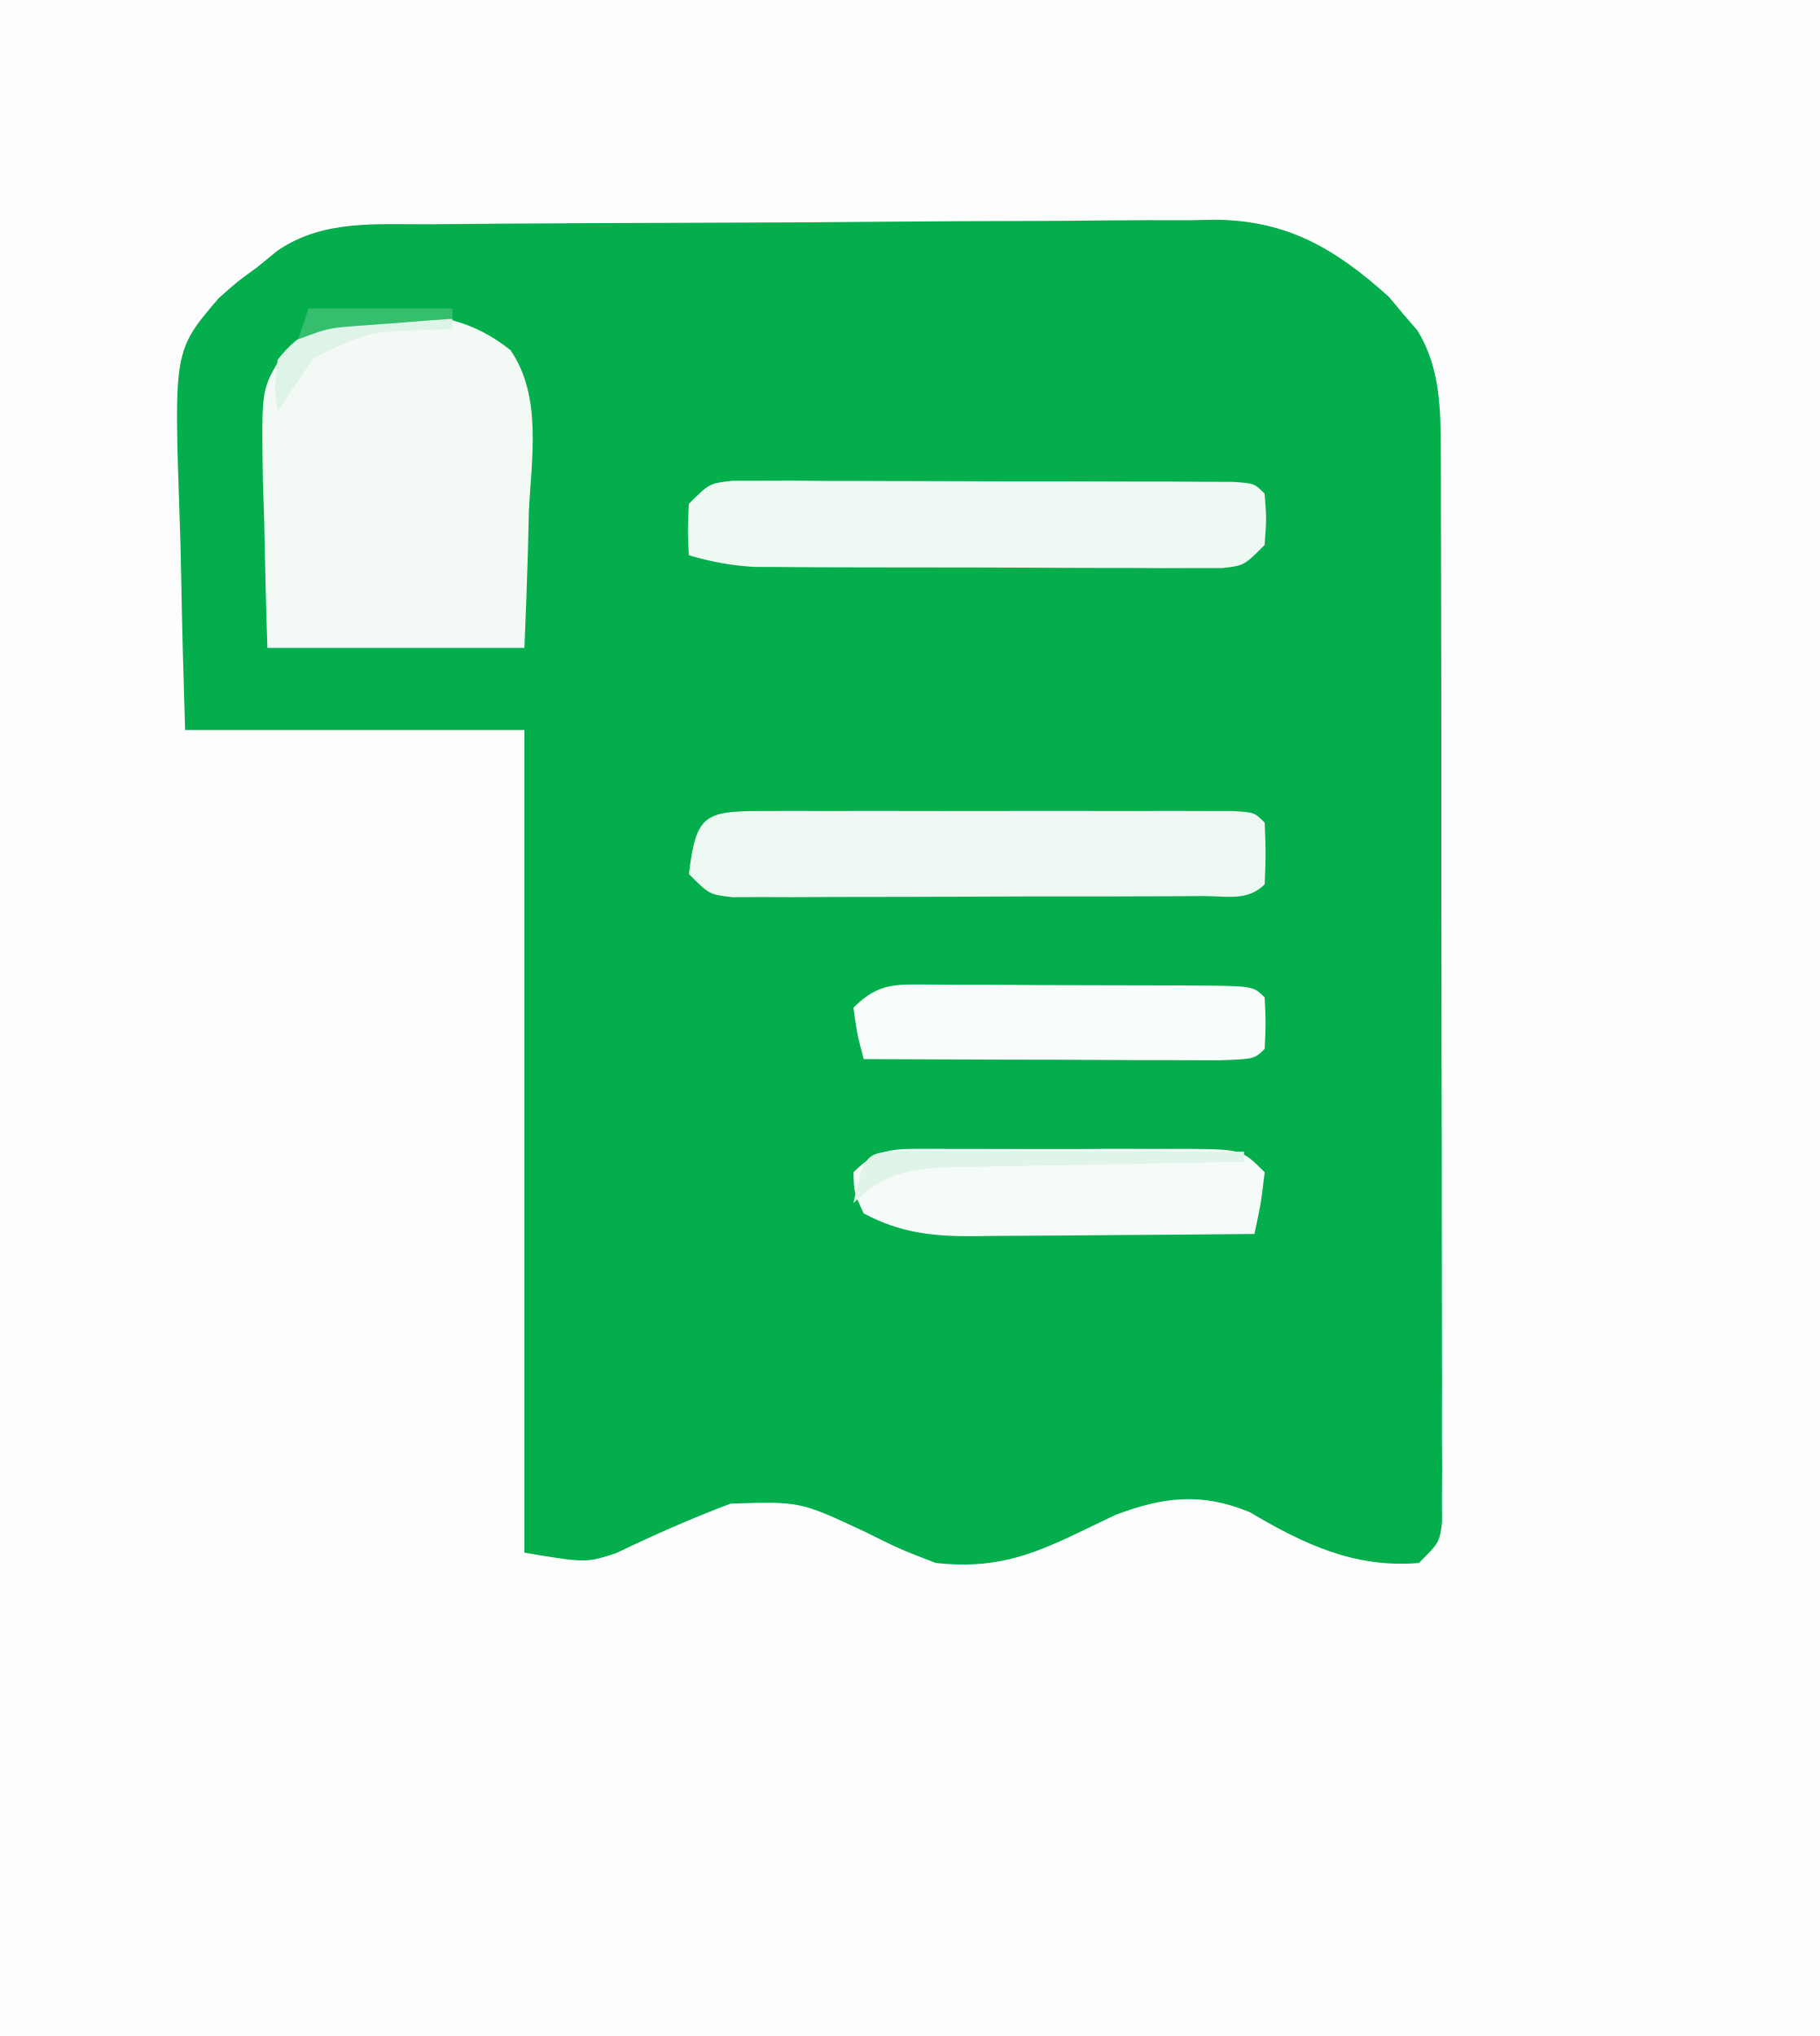
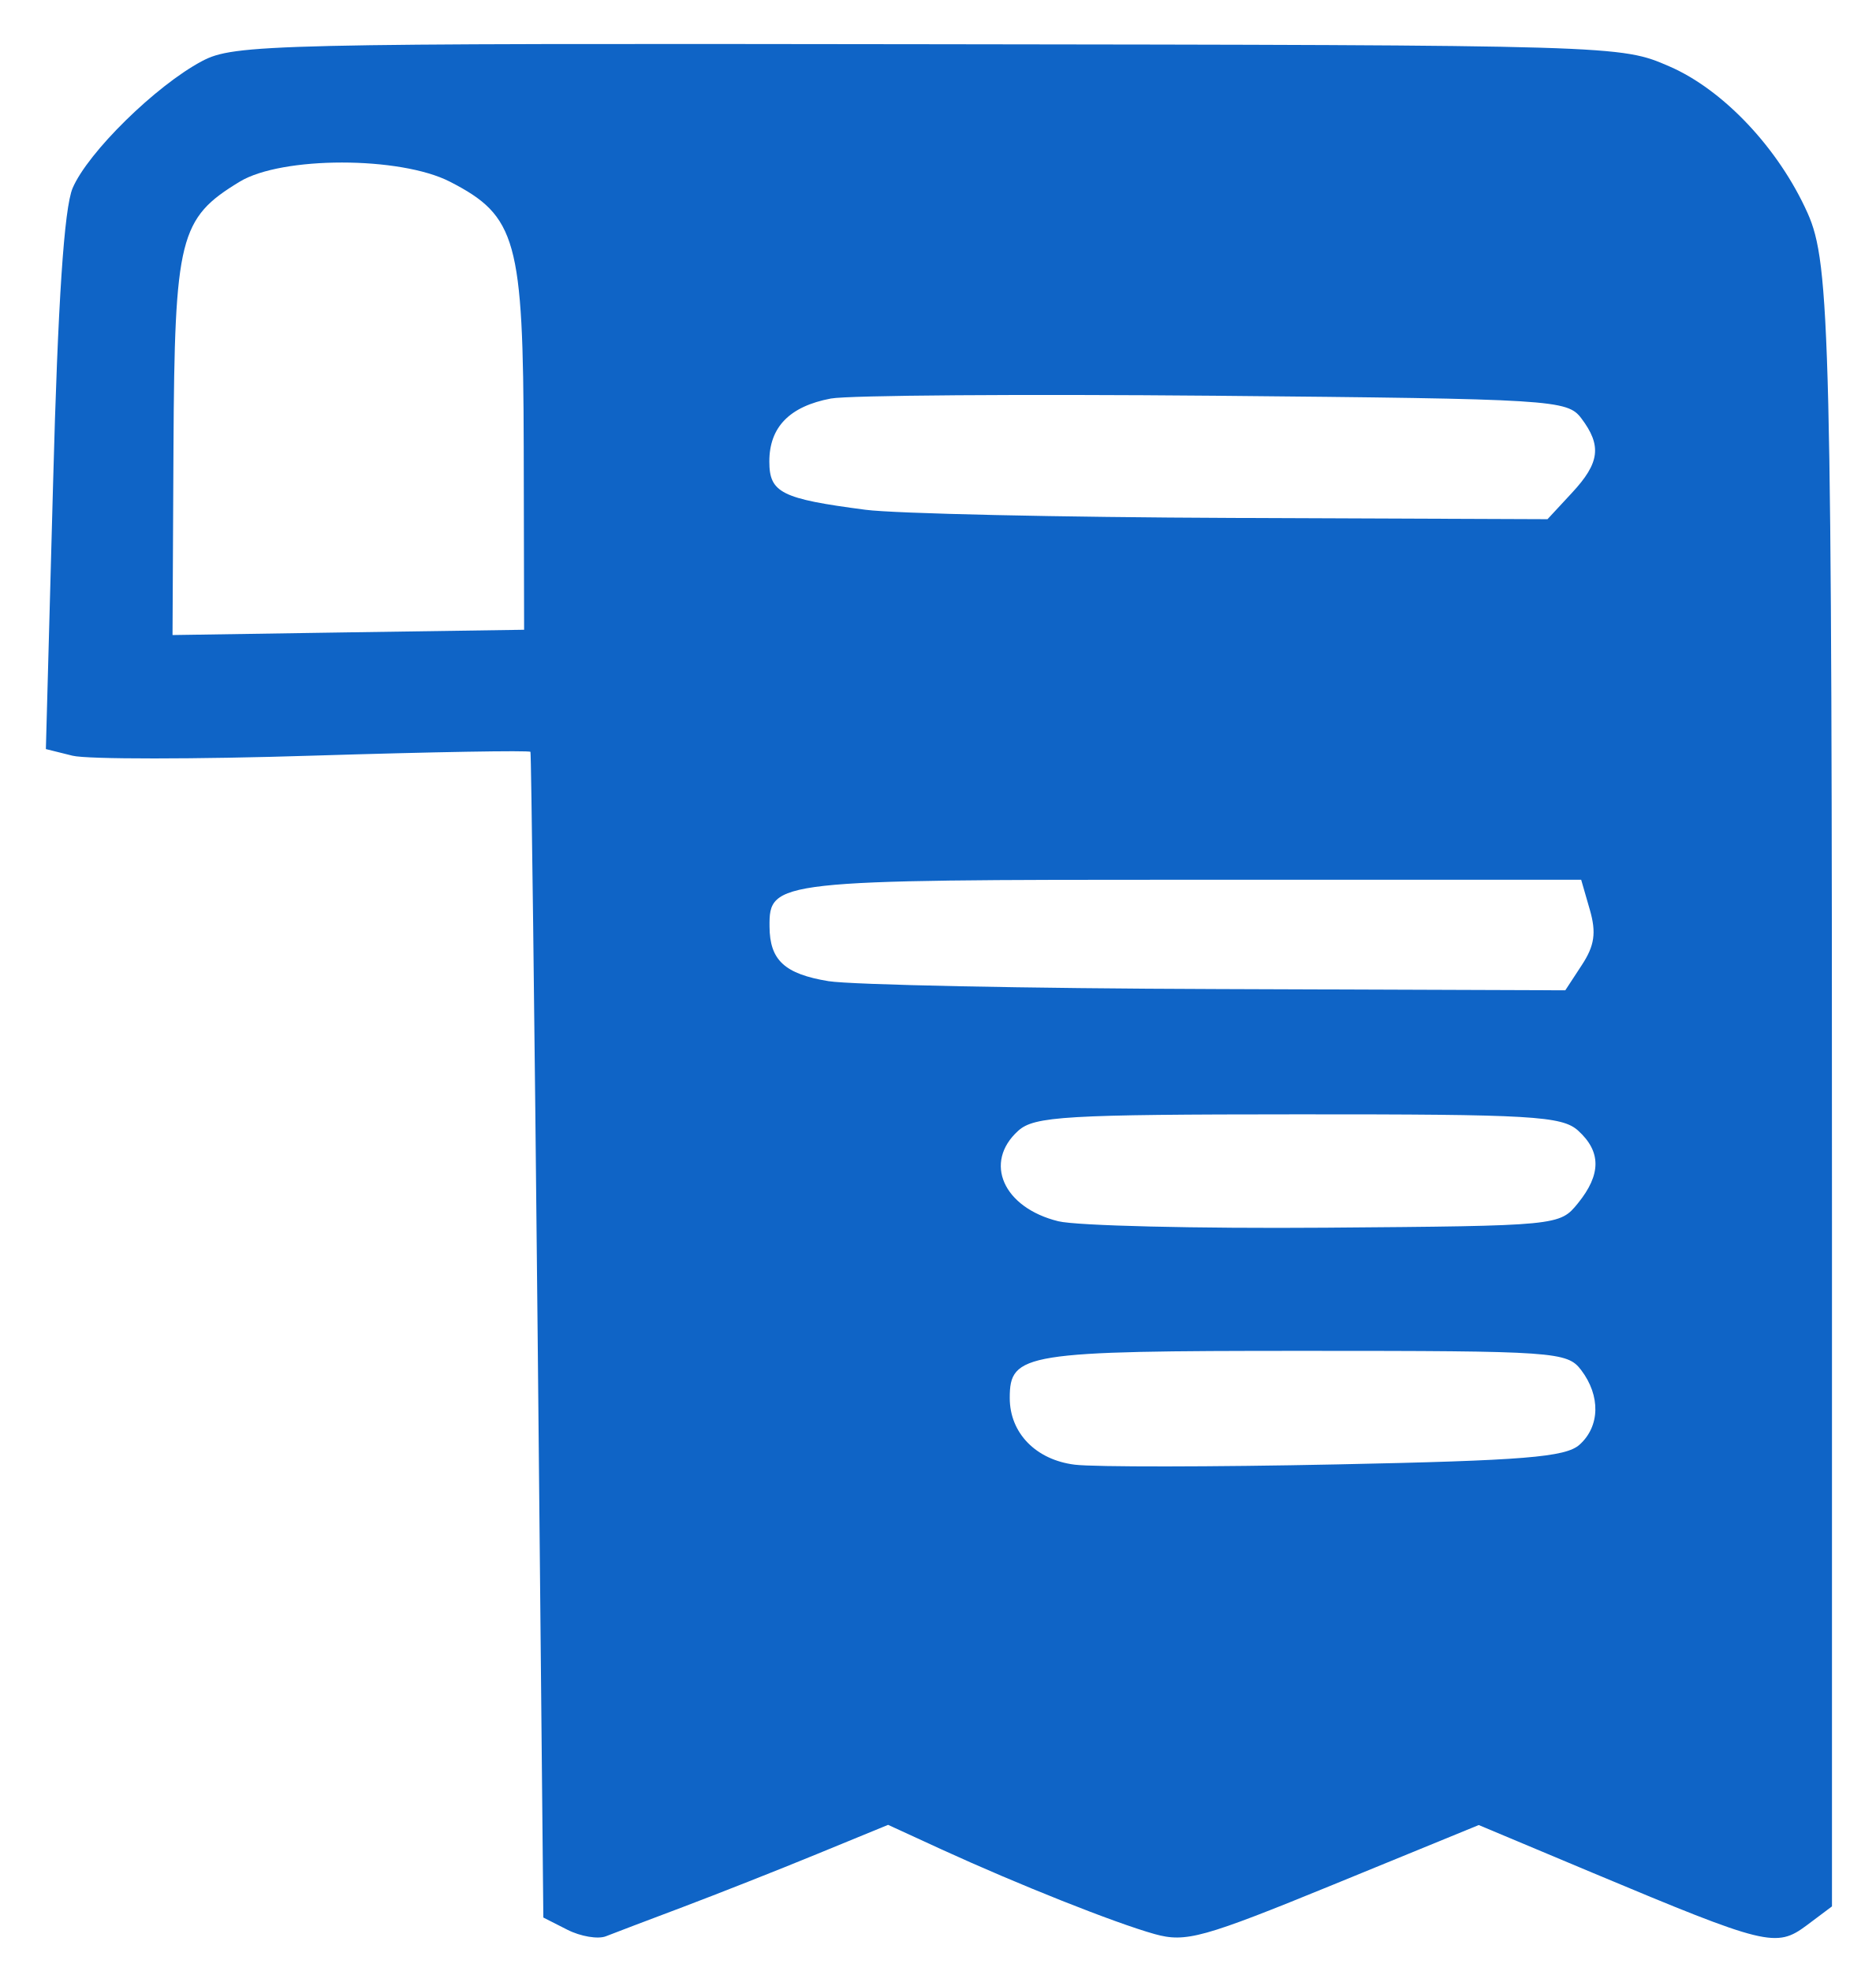
- <svg xmlns="http://www.w3.org/2000/svg" version="1.1" width="177" height="198">
-   <path d="M0 0 C58.41 0 116.82 0 177 0 C177 65.34 177 130.68 177 198 C118.59 198 60.18 198 0 198 C0 132.66 0 67.32 0 0 Z " fill="#FDFDFD" transform="translate(0,0)" />
-   <path d="M0 0 C0.89 -0.01 1.77 -0.02 2.68 -0.02 C5.61 -0.05 8.54 -0.07 11.46 -0.08 C12.96 -0.09 12.96 -0.09 14.5 -0.1 C19.8 -0.12 25.1 -0.14 30.4 -0.16 C34.78 -0.17 39.16 -0.2 43.54 -0.24 C48.83 -0.29 54.13 -0.31 59.42 -0.32 C61.44 -0.33 63.45 -0.34 65.47 -0.37 C68.29 -0.4 71.11 -0.4 73.94 -0.39 C74.76 -0.41 75.59 -0.42 76.44 -0.44 C83.5 -0.36 88.1 2.39 93.29 7.04 C93.74 7.58 94.2 8.13 94.67 8.69 C95.14 9.24 95.61 9.79 96.1 10.35 C98.28 13.91 98.35 17.91 98.36 21.99 C98.37 23.4 98.37 23.4 98.37 24.84 C98.37 26.36 98.37 26.36 98.37 27.92 C98.38 29 98.38 30.08 98.38 31.19 C98.39 34.76 98.39 38.33 98.4 41.89 C98.4 44.37 98.4 46.85 98.41 49.32 C98.41 54.51 98.41 59.7 98.41 64.88 C98.41 70.22 98.42 75.56 98.43 80.89 C98.45 87.33 98.46 93.77 98.46 100.21 C98.46 102.66 98.46 105.12 98.47 107.58 C98.48 111 98.48 114.43 98.47 117.86 C98.48 118.88 98.48 119.9 98.49 120.96 C98.48 121.88 98.48 122.81 98.47 123.77 C98.48 124.58 98.48 125.39 98.48 126.23 C98.23 128.19 98.23 128.19 96.23 130.19 C90 130.72 85.02 128.36 79.78 125.25 C75.11 123.32 71.4 123.75 66.73 125.51 C65.57 126.06 64.42 126.62 63.23 127.19 C58.26 129.59 54.76 130.79 49.23 130.19 C45.76 128.85 45.76 128.85 42.29 127.13 C36.03 124.2 36.03 124.2 29.29 124.42 C25.5 125.84 21.81 127.48 18.16 129.23 C15.23 130.19 15.23 130.19 9.23 129.19 C9.23 102.79 9.23 76.39 9.23 49.19 C-1.66 49.19 -12.55 49.19 -23.77 49.19 C-23.93 44.07 -24.07 38.95 -24.16 33.82 C-24.19 32.08 -24.24 30.34 -24.3 28.6 C-24.86 12.28 -24.86 12.28 -20.5 7.19 C-18.68 5.57 -18.68 5.57 -16.77 4.19 C-16.12 3.66 -15.46 3.12 -14.79 2.57 C-10.33 -0.47 -5.22 0.03 0 0 Z " fill="#05AE4C" transform="translate(41.77246,21.80713)" />
-   <path d="M0 0 C1.02 -0.05 2.05 -0.1 3.1 -0.15 C6.74 0.43 9.1 1.14 12.01 3.41 C15.13 7.9 14.06 13.96 13.81 19.19 C13.78 20.45 13.75 21.72 13.72 23.02 C13.63 26.14 13.51 29.26 13.38 32.38 C5.12 32.38 -3.12 32.38 -11.62 32.38 C-11.76 28.14 -11.86 23.92 -11.94 19.69 C-11.98 18.49 -12.02 17.29 -12.06 16.06 C-12.19 7.35 -12.19 7.35 -10.52 4.46 C-9.17 3.11 -9.17 3.11 -6.62 1.38 C-4.85 -0.4 -2.41 0.08 0 0 Z " fill="#F3FAF6" transform="translate(37.625,30.625)" />
-   <path d="M0 0 C1.59 -0 1.59 -0 3.21 -0.01 C4.93 -0.01 4.93 -0.01 6.69 -0 C8.45 -0 8.45 -0 10.25 -0.01 C12.73 -0.01 15.22 -0.01 17.7 -0 C21.52 0 25.34 -0 29.16 -0.01 C31.57 -0.01 33.97 -0.01 36.38 -0 C38.11 -0.01 38.11 -0.01 39.87 -0.01 C40.93 -0.01 41.98 -0 43.07 0 C44.48 0 44.48 0 45.91 0 C48.04 0.13 48.04 0.13 49.04 1.13 C49.16 4.13 49.16 4.13 49.04 7.13 C47.37 8.79 45.38 8.27 43.09 8.27 C41.51 8.28 41.51 8.28 39.89 8.29 C38.75 8.3 37.6 8.3 36.42 8.3 C35.25 8.3 34.08 8.3 32.87 8.31 C30.39 8.31 27.91 8.31 25.43 8.31 C21.62 8.32 17.81 8.34 14 8.35 C11.6 8.36 9.2 8.36 6.79 8.36 C5.07 8.37 5.07 8.37 3.32 8.38 C1.73 8.38 1.73 8.38 0.11 8.37 C-0.82 8.37 -1.75 8.38 -2.72 8.38 C-4.96 8.13 -4.96 8.13 -6.96 6.13 C-6.27 0.48 -5.52 0 0 0 Z " fill="#ECF8F1" transform="translate(73.96289,78.87061)" />
-   <path d="M0 0 C0.93 0 1.87 0 2.83 0 C3.89 0 4.95 -0 6.04 -0.01 C7.75 0.01 7.75 0.01 9.51 0.02 C10.68 0.02 11.85 0.02 13.06 0.02 C15.54 0.02 18.02 0.03 20.49 0.04 C24.3 0.06 28.11 0.06 31.92 0.06 C34.33 0.07 36.73 0.07 39.13 0.08 C40.28 0.08 41.43 0.08 42.61 0.08 C44.19 0.09 44.19 0.09 45.81 0.1 C47.21 0.11 47.21 0.11 48.64 0.11 C50.75 0.25 50.75 0.25 51.75 1.25 C51.94 3.68 51.94 3.68 51.75 6.25 C49.75 8.25 49.75 8.25 47.64 8.49 C46.33 8.49 46.33 8.49 45 8.49 C43.52 8.49 43.52 8.49 42.01 8.5 C40.94 8.49 39.87 8.49 38.76 8.48 C37.66 8.48 36.57 8.48 35.44 8.48 C33.11 8.47 30.79 8.47 28.46 8.45 C24.9 8.43 21.34 8.43 17.78 8.43 C15.52 8.43 13.27 8.42 11.01 8.42 C9.95 8.41 8.88 8.41 7.78 8.41 C6.79 8.41 5.79 8.4 4.77 8.39 C3.89 8.39 3.02 8.38 2.12 8.38 C-0.13 8.25 -2.08 7.88 -4.25 7.25 C-4.37 4.87 -4.37 4.87 -4.25 2.25 C-2.25 0.25 -2.25 0.25 0 0 Z " fill="#EFF9F3" transform="translate(71.24586,46.75276)" />
-   <path d="M0 0 C1.16 0.01 1.16 0.01 2.34 0.01 C3.13 0.01 3.92 0.01 4.73 0.01 C6.41 0.01 8.08 0.01 9.76 0.02 C12.33 0.03 14.89 0.02 17.46 0 C19.09 0.01 20.71 0.01 22.34 0.01 C23.11 0.01 23.88 0 24.67 0 C30.11 0.05 30.11 0.05 32.34 2.28 C31.96 5.4 31.96 5.4 31.34 8.28 C26.73 8.33 22.12 8.36 17.51 8.39 C15.95 8.4 14.38 8.41 12.81 8.43 C10.56 8.45 8.3 8.46 6.04 8.47 C5.35 8.48 4.65 8.49 3.93 8.5 C-0.03 8.51 -3.14 8.16 -6.66 6.28 C-7.6 4.28 -7.6 4.28 -7.66 2.28 C-5.12 -0.27 -3.47 0.03 0 0 Z " fill="#F5FBF8" transform="translate(90.66406,111.7221)" />
-   <path d="M0 0 C0.8 0.01 1.59 0.01 2.41 0.02 C3.23 0.02 4.04 0.02 4.88 0.02 C6.61 0.03 8.34 0.03 10.06 0.05 C12.71 0.06 15.36 0.07 18.02 0.07 C19.69 0.07 21.36 0.08 23.04 0.08 C24.23 0.09 24.23 0.09 25.45 0.09 C31.04 0.14 31.04 0.14 32.16 1.25 C32.28 3.75 32.28 3.75 32.16 6.25 C31.16 7.25 31.16 7.25 27.56 7.37 C25.95 7.37 24.35 7.36 22.75 7.35 C21.91 7.35 21.06 7.35 20.2 7.35 C17.5 7.34 14.8 7.33 12.1 7.31 C10.27 7.31 8.44 7.31 6.62 7.3 C2.13 7.29 -2.36 7.27 -6.84 7.25 C-7.47 4.88 -7.47 4.88 -7.84 2.25 C-5.26 -0.33 -3.52 0.01 0 0 Z " fill="#F8FCFA" transform="translate(90.84218,95.74776)" />
-   <path d="M0 0 C1.52 0 3.04 0.01 4.55 0.02 C5.35 0.02 6.15 0.02 6.97 0.02 C9.53 0.03 12.09 0.04 14.64 0.05 C16.37 0.06 18.1 0.06 19.83 0.06 C24.08 0.08 28.33 0.09 32.58 0.11 C32.58 0.44 32.58 0.77 32.58 1.11 C31.07 1.14 31.07 1.14 29.52 1.16 C25.77 1.22 22.02 1.29 18.28 1.38 C16.65 1.41 15.03 1.44 13.41 1.46 C11.08 1.49 8.74 1.55 6.41 1.6 C5.69 1.61 4.96 1.61 4.22 1.62 C0.08 1.74 -2.4 2.18 -5.42 5.11 C-4.3 0.14 -4.3 0.14 0 0 Z " fill="#E0F4E9" transform="translate(88.41821,111.8865)" />
-   <path d="M0 0 C0 0.33 0 0.66 0 1 C-0.75 1.03 -1.5 1.05 -2.27 1.08 C-8.3 1.28 -8.3 1.28 -13.56 3.88 C-14.72 5.58 -15.86 7.29 -17 9 C-17.31 6.75 -17.31 6.75 -17 4 C-12.75 -1.61 -6.36 -0.36 0 0 Z " fill="#DFF4E8" transform="translate(44,31)" />
-   <path d="M0 0 C4.62 0 9.24 0 14 0 C14 0.33 14 0.66 14 1 C12.75 1.09 12.75 1.09 11.48 1.18 C9.85 1.31 9.85 1.31 8.19 1.44 C7.11 1.52 6.03 1.6 4.92 1.68 C1.94 1.9 1.94 1.9 -1 3 C-0.67 2.01 -0.34 1.02 0 0 Z " fill="#34BE6E" transform="translate(30,30)" />
+ <svg xmlns="http://www.w3.org/2000/svg" viewBox="140 135 195 205" width="100%" height="100%">
+   <path d="M 211.00 333.35 C207.43,334.70 203.82,336.06 203.00,336.39 C202.18,336.71 200.38,336.41 199.00,335.71 L 196.50 334.44 L 195.91 273.97 C195.58,240.71 195.24,213.36 195.16,213.20 C195.07,213.03 184.94,213.21 172.65,213.59 C160.36,213.98 149.06,213.98 147.54,213.60 L 144.77 212.91 L 145.52 185.27 C146.02,166.36 146.67,156.66 147.55,154.57 C149.13,150.86 156.20,143.91 161.00,141.36 C164.32,139.59 168.14,139.50 236.50,139.60 C308.40,139.69 308.51,139.70 313.58,141.90 C319.20,144.33 324.95,150.43 327.96,157.15 C330.32,162.43 330.50,169.81 330.50,262.39 L 330.50 333.28 L 327.86 335.26 C324.70,337.61 323.68,337.36 305.64,329.80 L 293.77 324.82 L 278.71 330.99 C265.08,336.57 263.31,337.06 260.07,336.16 C255.92,335.00 245.91,331.02 237.92,327.36 L 232.35 324.80 L 224.92 327.85 C220.84,329.53 214.57,332.00 211.00,333.35 ZM 158.04 181.42 L 157.94 201.05 L 176.22 200.77 L 194.50 200.50 L 194.46 181.50 C194.41,159.94 193.72,157.46 186.79,153.90 C181.61,151.24 169.30,151.24 164.92,153.90 C158.65,157.71 158.16,159.67 158.04,181.42 ZM 230.00 188.02 C233.02,188.42 250.22,188.80 268.21,188.87 L 300.92 189.00 L 303.46 186.26 C306.36,183.14 306.58,181.35 304.43,178.50 C302.97,176.58 301.54,176.49 266.33,176.16 C246.20,175.98 228.24,176.11 226.40,176.45 C222.11,177.26 220.00,179.42 220.00,183.00 C220.00,186.25 221.25,186.88 230.00,188.02 ZM 226.16 237.05 C228.55,237.43 246.76,237.81 266.63,237.87 L 302.77 238.00 L 304.49 235.37 C305.81,233.36 306.01,232.01 305.32,229.62 L 304.42 226.50 L 263.86 226.50 C220.57,226.50 219.98,226.57 220.02,231.37 C220.04,234.87 221.59,236.30 226.16,237.05 ZM 250.05 262.02 C251.95,262.49 264.45,262.79 277.84,262.69 C302.11,262.50 302.18,262.49 304.09,260.14 C306.51,257.15 306.51,254.78 304.11,252.60 C302.42,251.07 299.29,250.89 274.99,250.90 C250.77,250.91 247.55,251.10 245.88,252.61 C242.24,255.90 244.32,260.61 250.05,262.02 ZM 251.77 287.34 C253.82,287.59 266.08,287.58 279.00,287.31 C298.46,286.91 302.80,286.56 304.25,285.26 C306.38,283.35 306.45,280.18 304.42,277.50 C302.97,275.59 301.74,275.50 275.61,275.50 C246.49,275.50 245.00,275.74 245.00,280.40 C245.00,284.05 247.72,286.84 251.77,287.34 Z" fill="rgb(15,100,198)" />
</svg>
